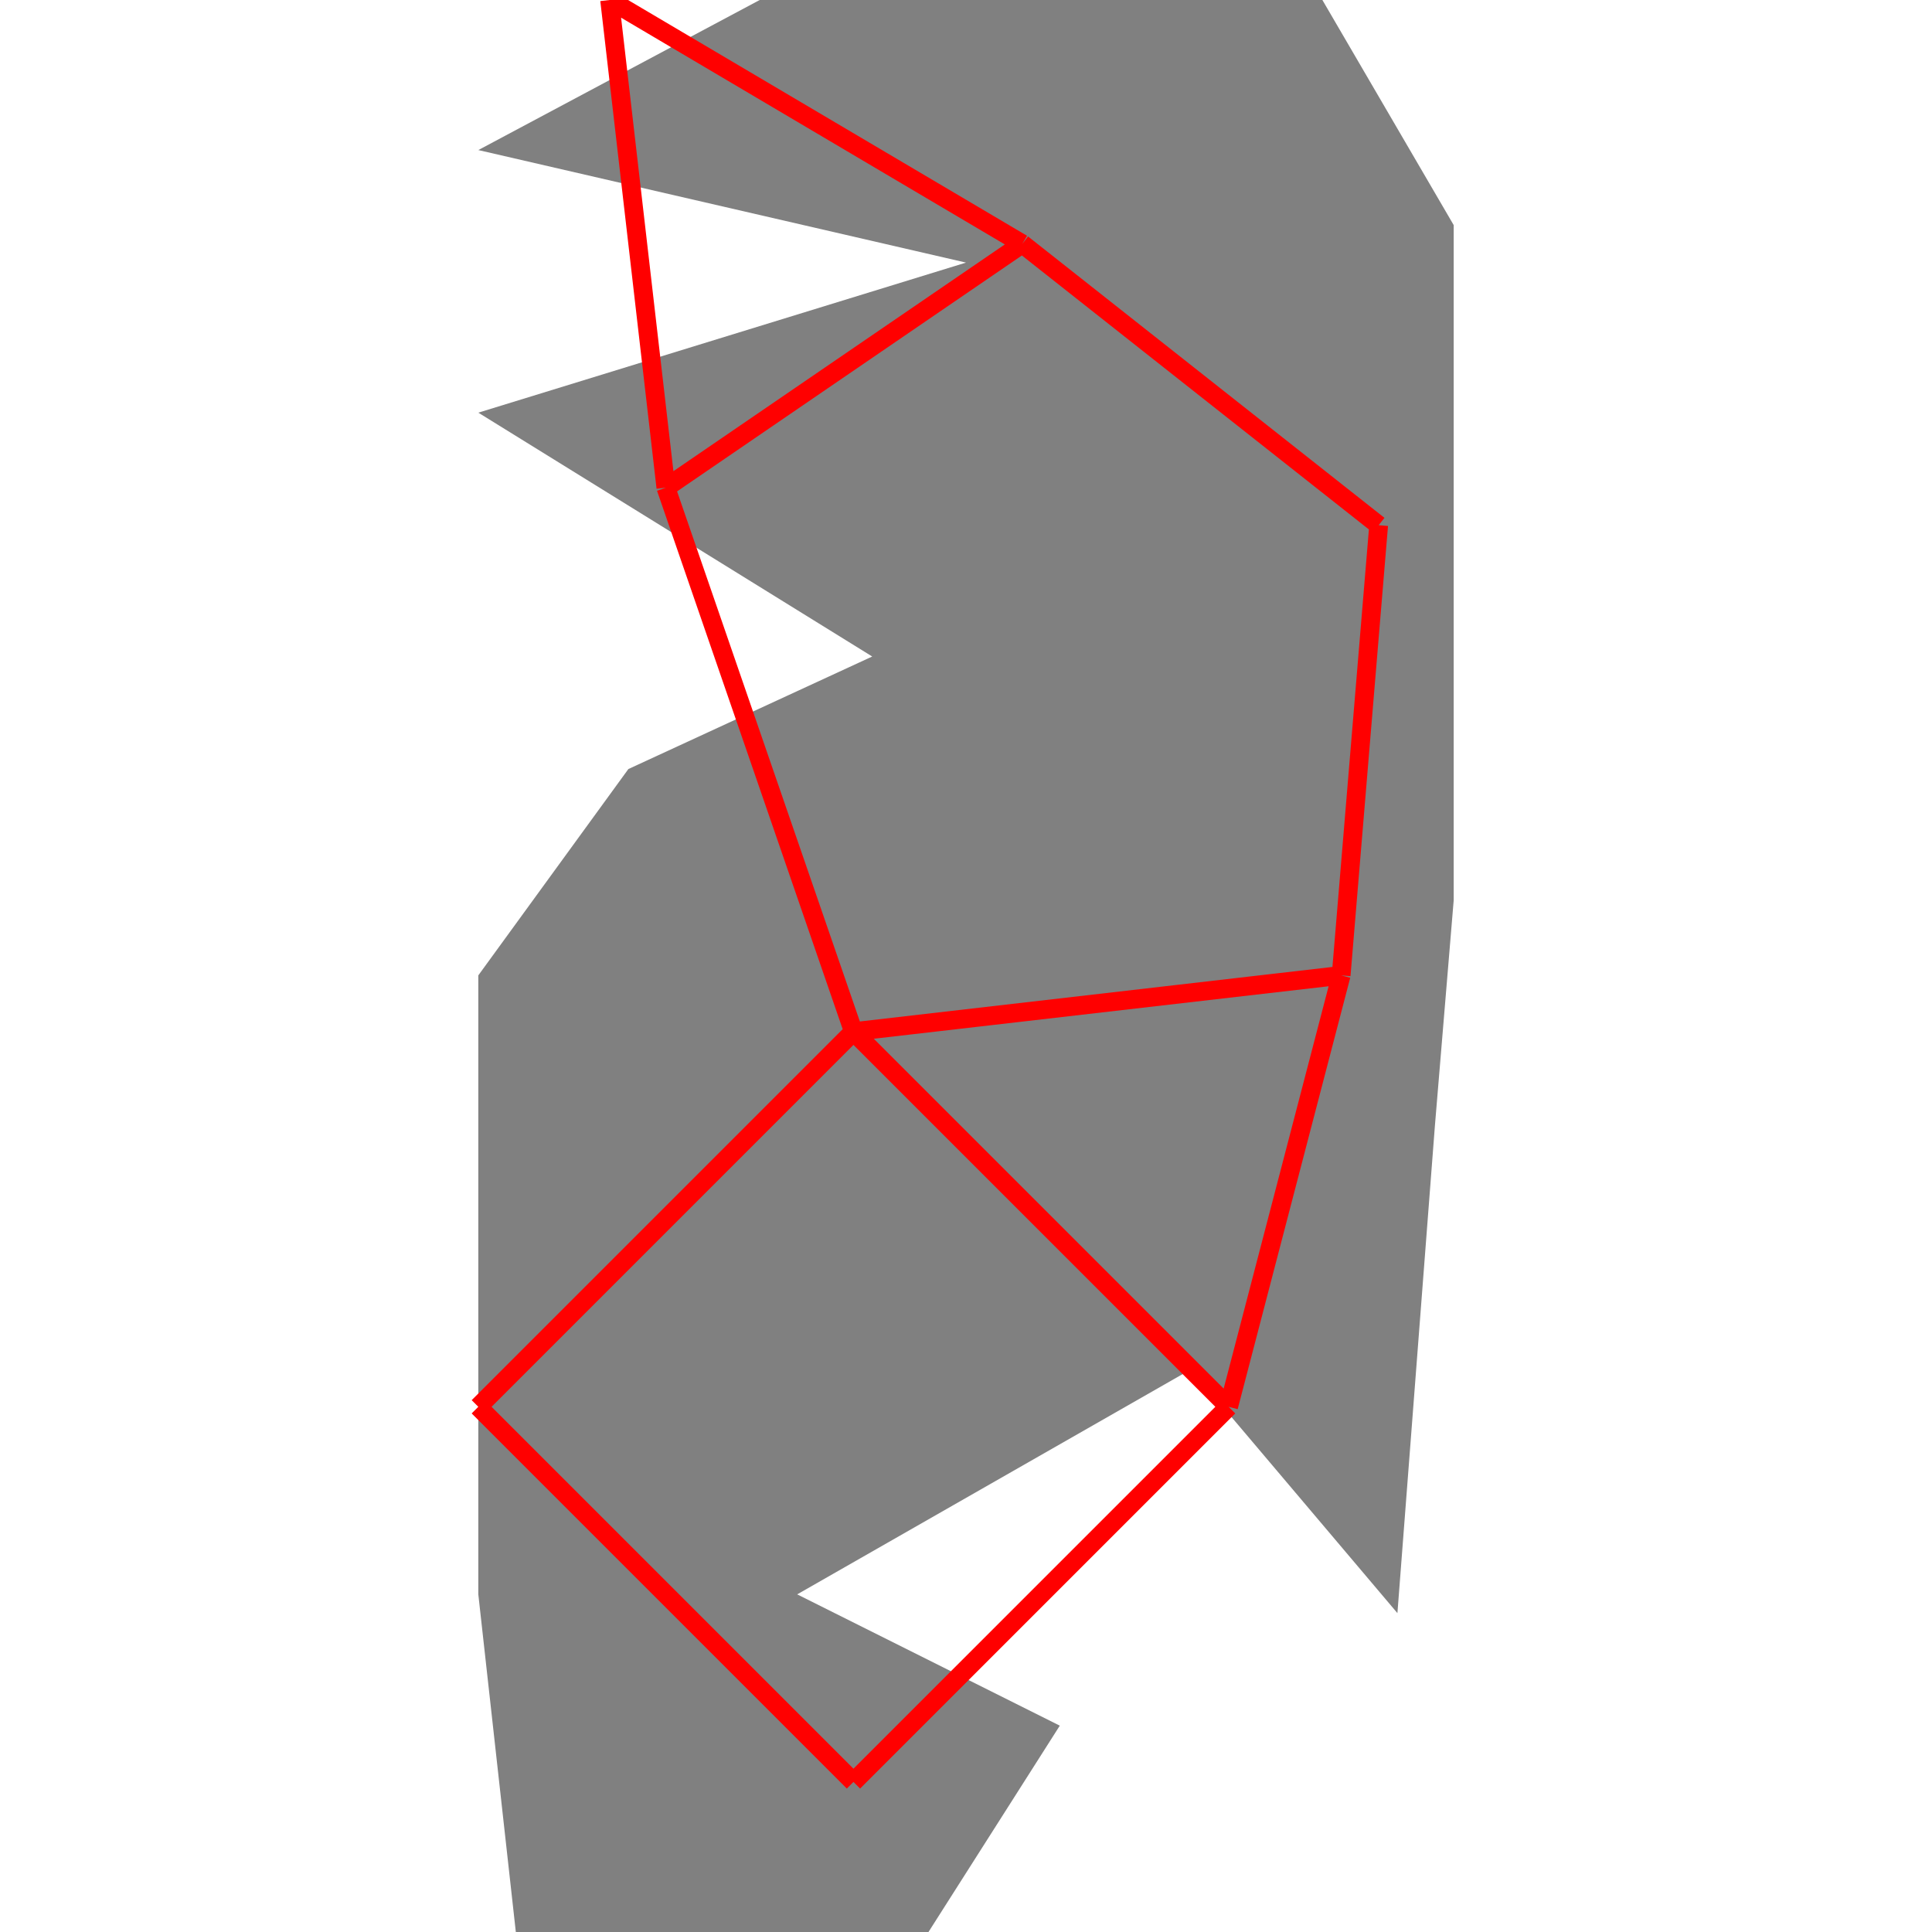
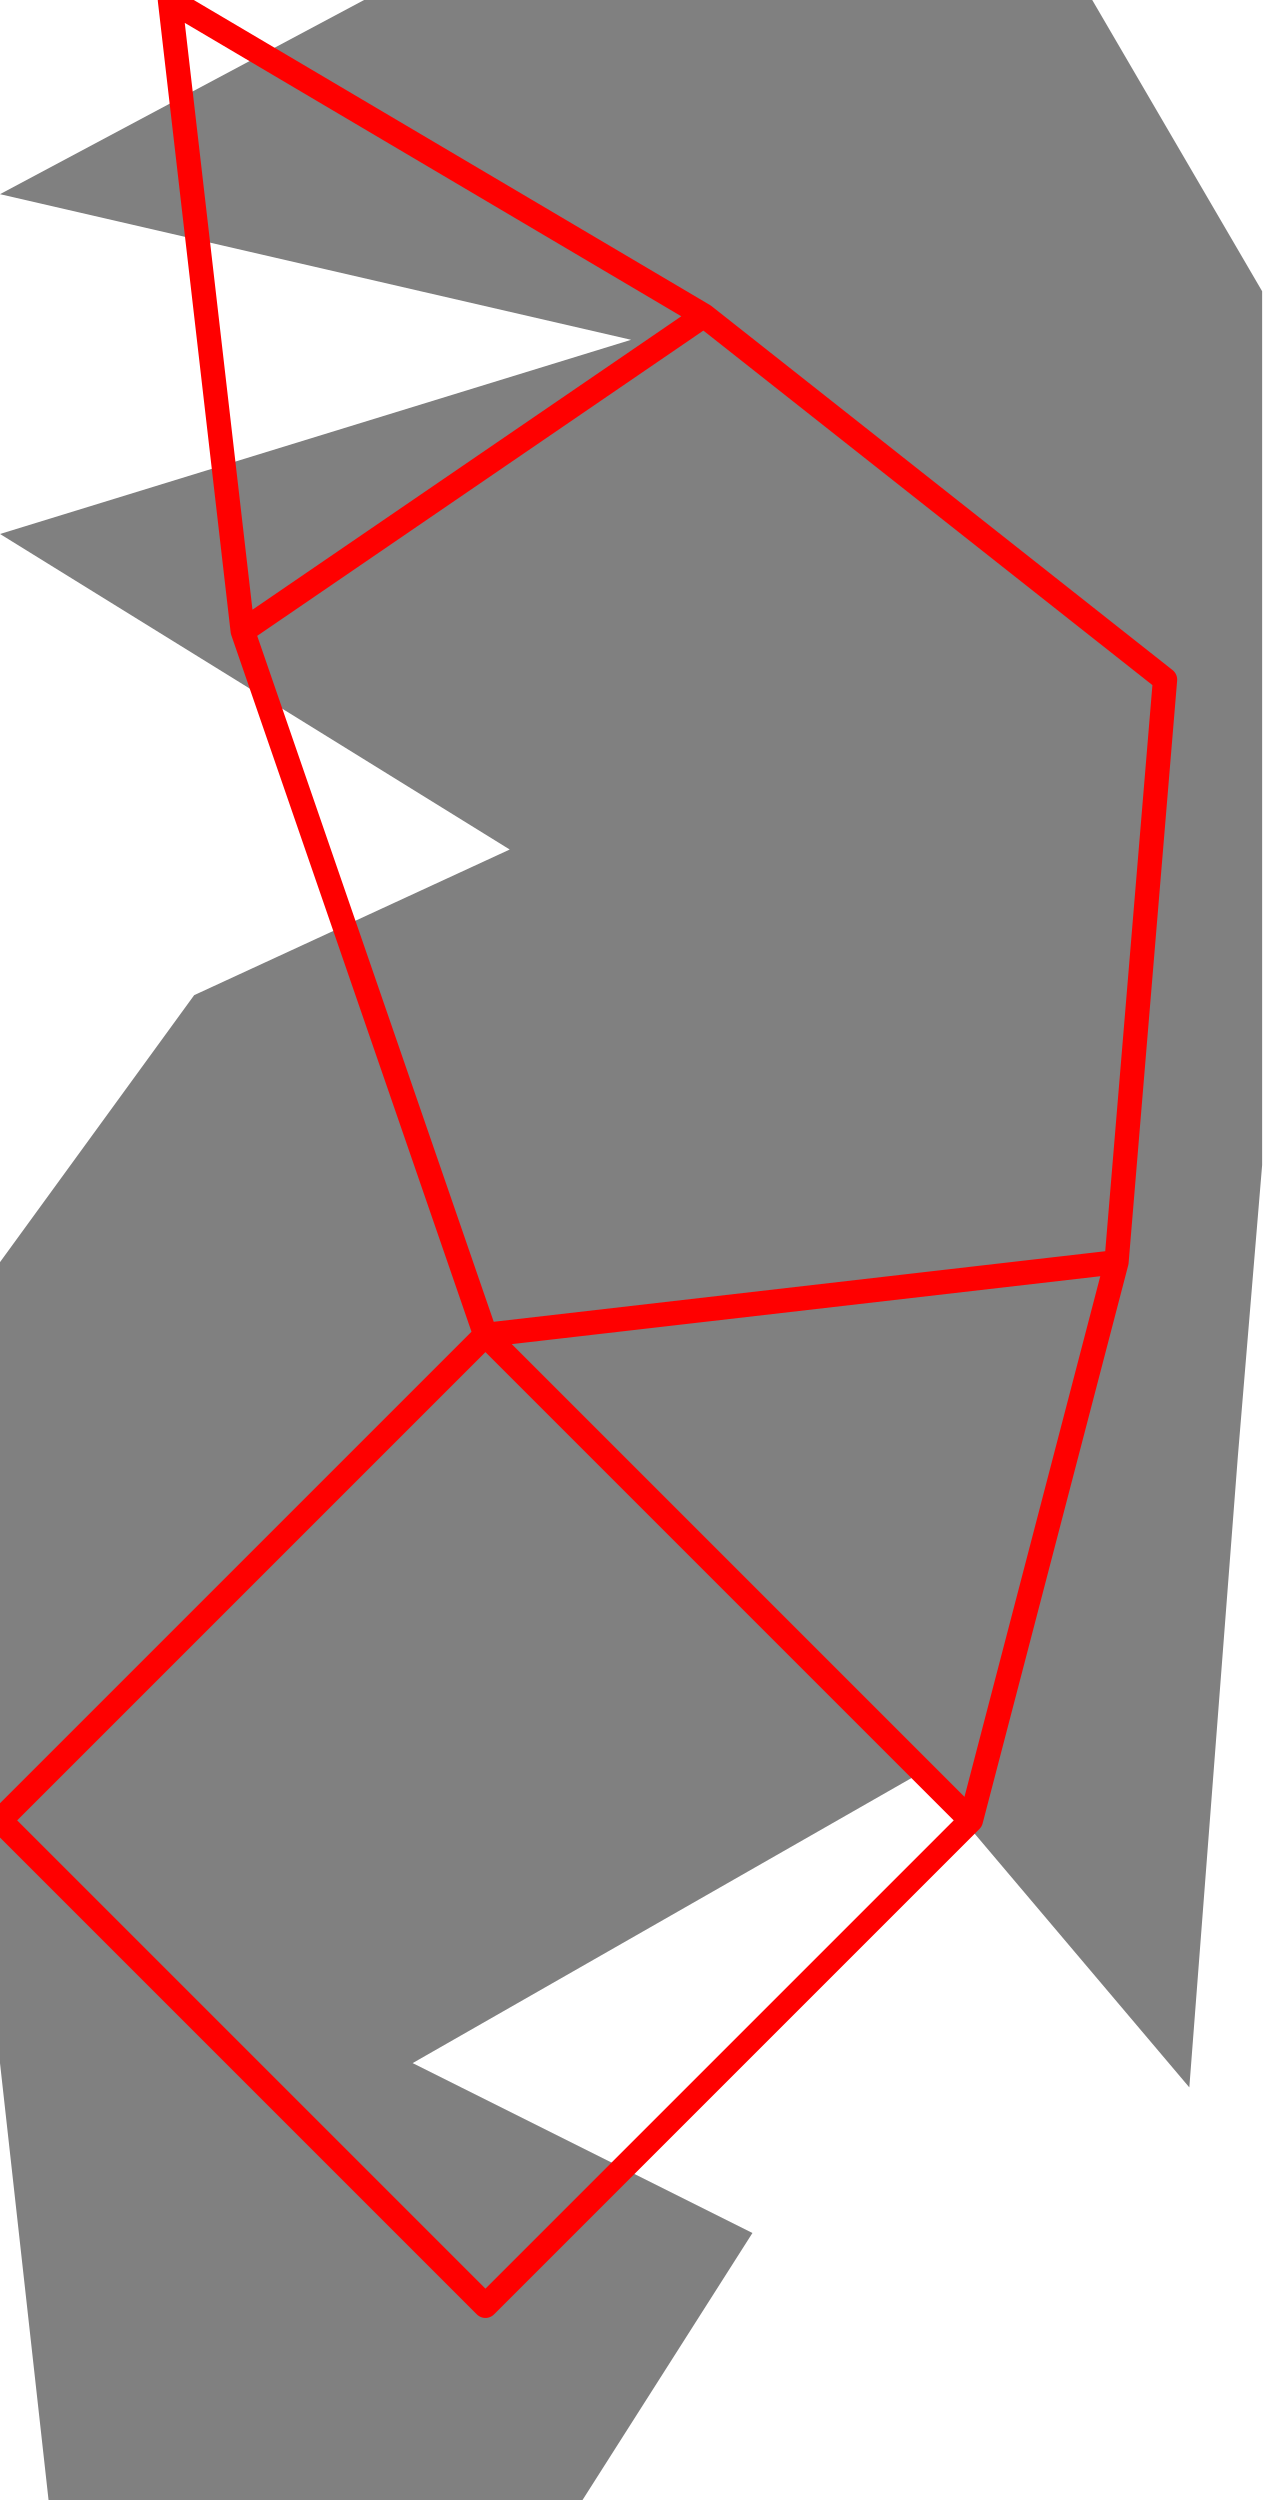
- <svg xmlns="http://www.w3.org/2000/svg" height="500" viewBox="0 0 52 103" width="500">
+ <svg xmlns="http://www.w3.org/2000/svg" viewBox="0 0 52 103" width="500">
  <polygon fill="grey" points="8,41 0,52 0,85 2,103 24,103 31,92 17,85 38,73 49,86 51,60 52,48 52,12 45,0 15,0 0,8 26,14 0,22 21,35 " />
-   <path d="M0 75L20 55M0 75L20 95M7 0L10 26M7 0L29 13M10 26L20 55M10 26L29 13M20 55L40 75M20 55L46 52M20 95L40 75M29 13L48 28M40 75L46 52M46 52L48 28" stroke="red" />
+   <path d="M0 75L20 55M0 75L20 95M7 0L10 26M7 0L29 13M10 26L20 55M10 26L29 13M20 55L40 75M20 55L46 52M20 95L40 75M29 13L48 28M40 75L46 52M46 52L48 28" style="fill:none;stroke:#ff0000;stroke-linecap:round" />
</svg>
